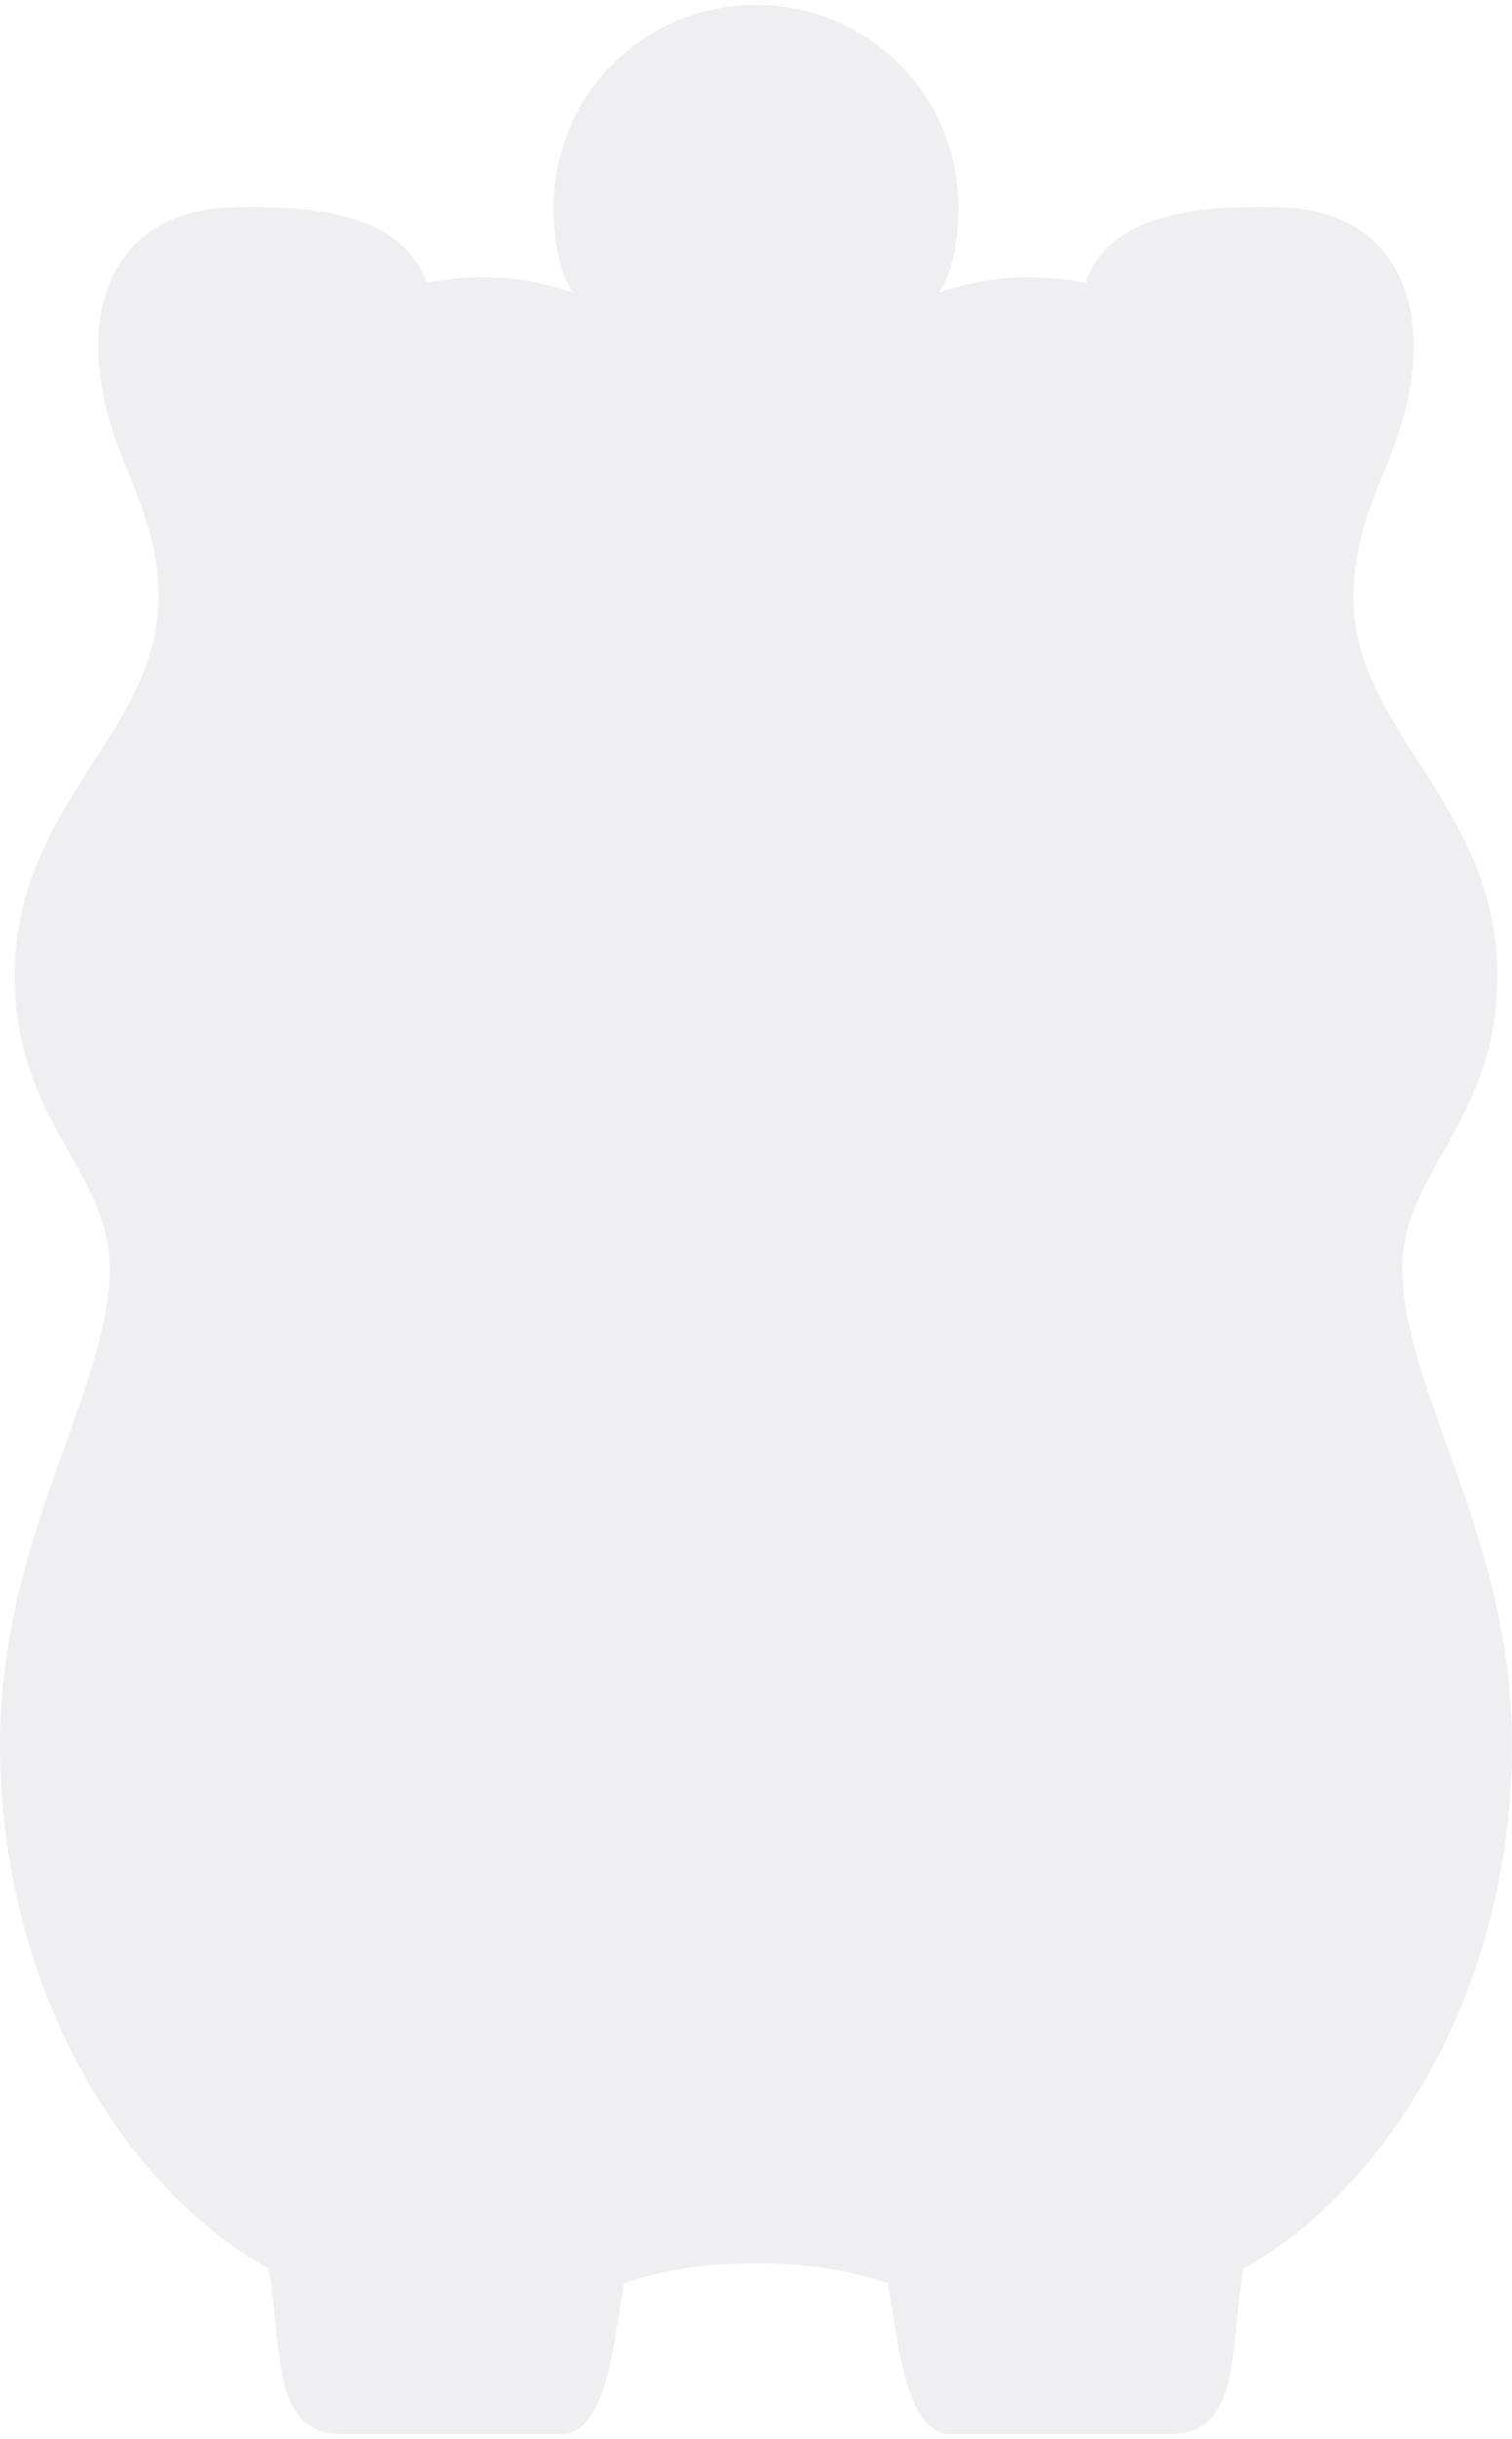
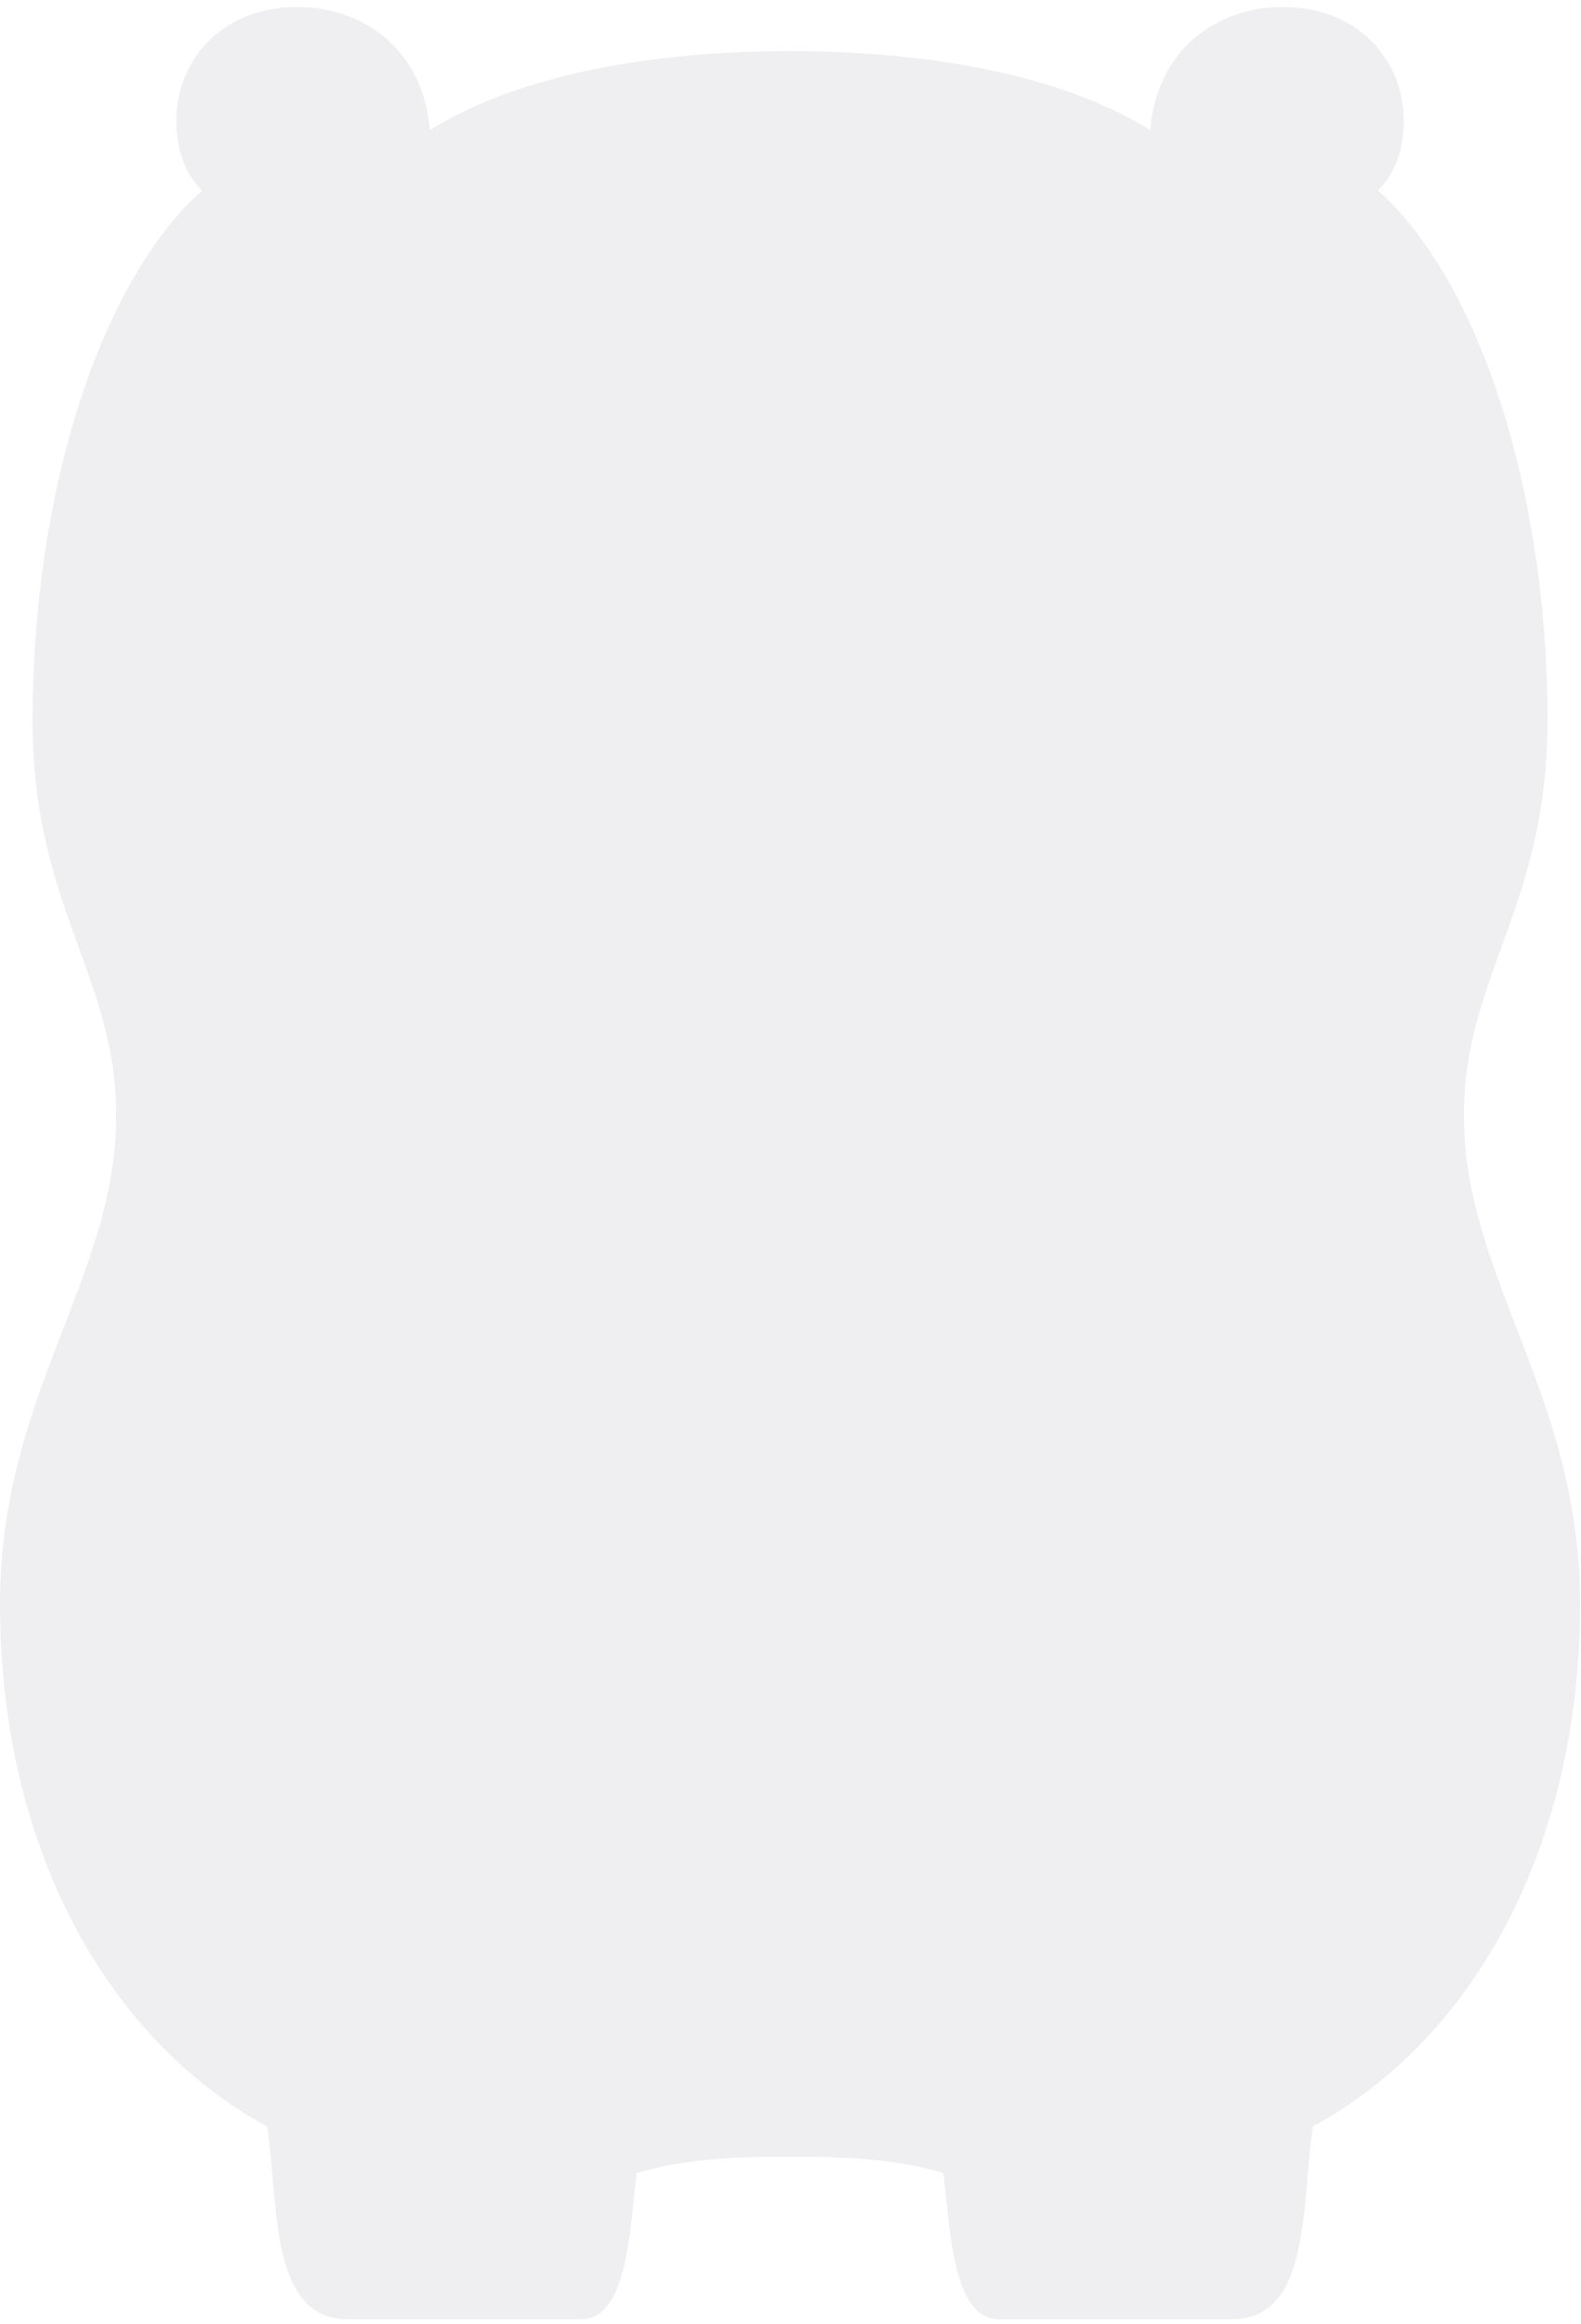
- <svg xmlns="http://www.w3.org/2000/svg" viewBox="0 0 62 100" width="372" height="600">
-   <path fill="#EFEFF2" d="M 31 0.2 C 35.6 0.2 39.3 3.9 39.3 8.5 C 39.3 10 39 11.3 38.5 12 C 40.5 11.3 42.5 11.2 44.5 11.6 C 45.5 8.8 49 8.4 52.5 8.5 C 56.5 8.6 58.6 11.5 57.8 16 C 57.3 19 55.5 21 55.5 24.5 C 55.5 30 61.4 33 61.4 40 C 61.4 46 57.5 48 57.5 52 C 57.5 57 62 63 62 71.5 C 62 82 56.5 90 51 93 C 50.4 96 51 99.8 48 99.8 C 44 99.8 42 99.8 39 99.8 C 37 99.8 36.8 95.5 36.4 93.6 C 34.5 93 33 92.8 31 92.8 C 29 92.8 27.5 93 25.6 93.6 C 25.2 95.5 25 99.8 23 99.8 C 20 99.8 18 99.8 14 99.8 C 11 99.8 11.6 96 11 93 C 5.5 90 0 82 0 71.5 C 0 63 4.5 57 4.5 52 C 4.5 48 0.6 46 0.6 40 C 0.6 33 6.5 30 6.5 24.5 C 6.5 21 4.7 19 4.2 16 C 3.4 11.5 5.5 8.6 9.5 8.5 C 13 8.4 16.5 8.8 17.5 11.6 C 19.5 11.2 21.5 11.3 23.5 12 C 23 11.3 22.7 10 22.7 8.5 C 22.7 3.9 26.4 0.2 31 0.2 Z" />
+ <svg xmlns="http://www.w3.org/2000/svg" viewBox="0 0 68 100" width="408" height="600">
+   <path fill="#EFEFF2" d="M 34 2.2 C 40.5 2.2 46 3.4 49.5 5.6 C 49.8 2 52.5 0.3 55.2 0.3 C 58.6 0.3 60.6 2.8 60.4 5.6 C 60.3 6.8 59.9 7.6 59.3 8.2 C 63.6 12 66.6 21 66.6 31 C 66.6 39 63 42 63 48 C 63 55 68 60 68 69 C 68 80 63 88 56.5 91.5 C 56 95 56.4 99.8 53 99.8 C 49 99.8 46 99.8 43 99.8 C 41 99.8 40.9 96 40.6 93.5 C 38.5 92.9 36.5 92.8 34 92.8 C 31.5 92.8 29.5 92.9 27.4 93.5 C 27.1 96 27 99.8 25 99.8 C 22 99.8 19 99.8 15 99.8 C 11.6 99.8 12 95 11.5 91.5 C 5 88 0 80 0 69 C 0 60 5 55 5 48 C 5 42 1.4 39 1.4 31 C 1.4 21 4.4 12 8.7 8.2 C 8.1 7.6 7.7 6.8 7.6 5.6 C 7.4 2.8 9.4 0.3 12.8 0.3 C 15.5 0.3 18.2 2 18.5 5.6 C 22 3.4 27.5 2.2 34 2.2 Z" />
</svg>
